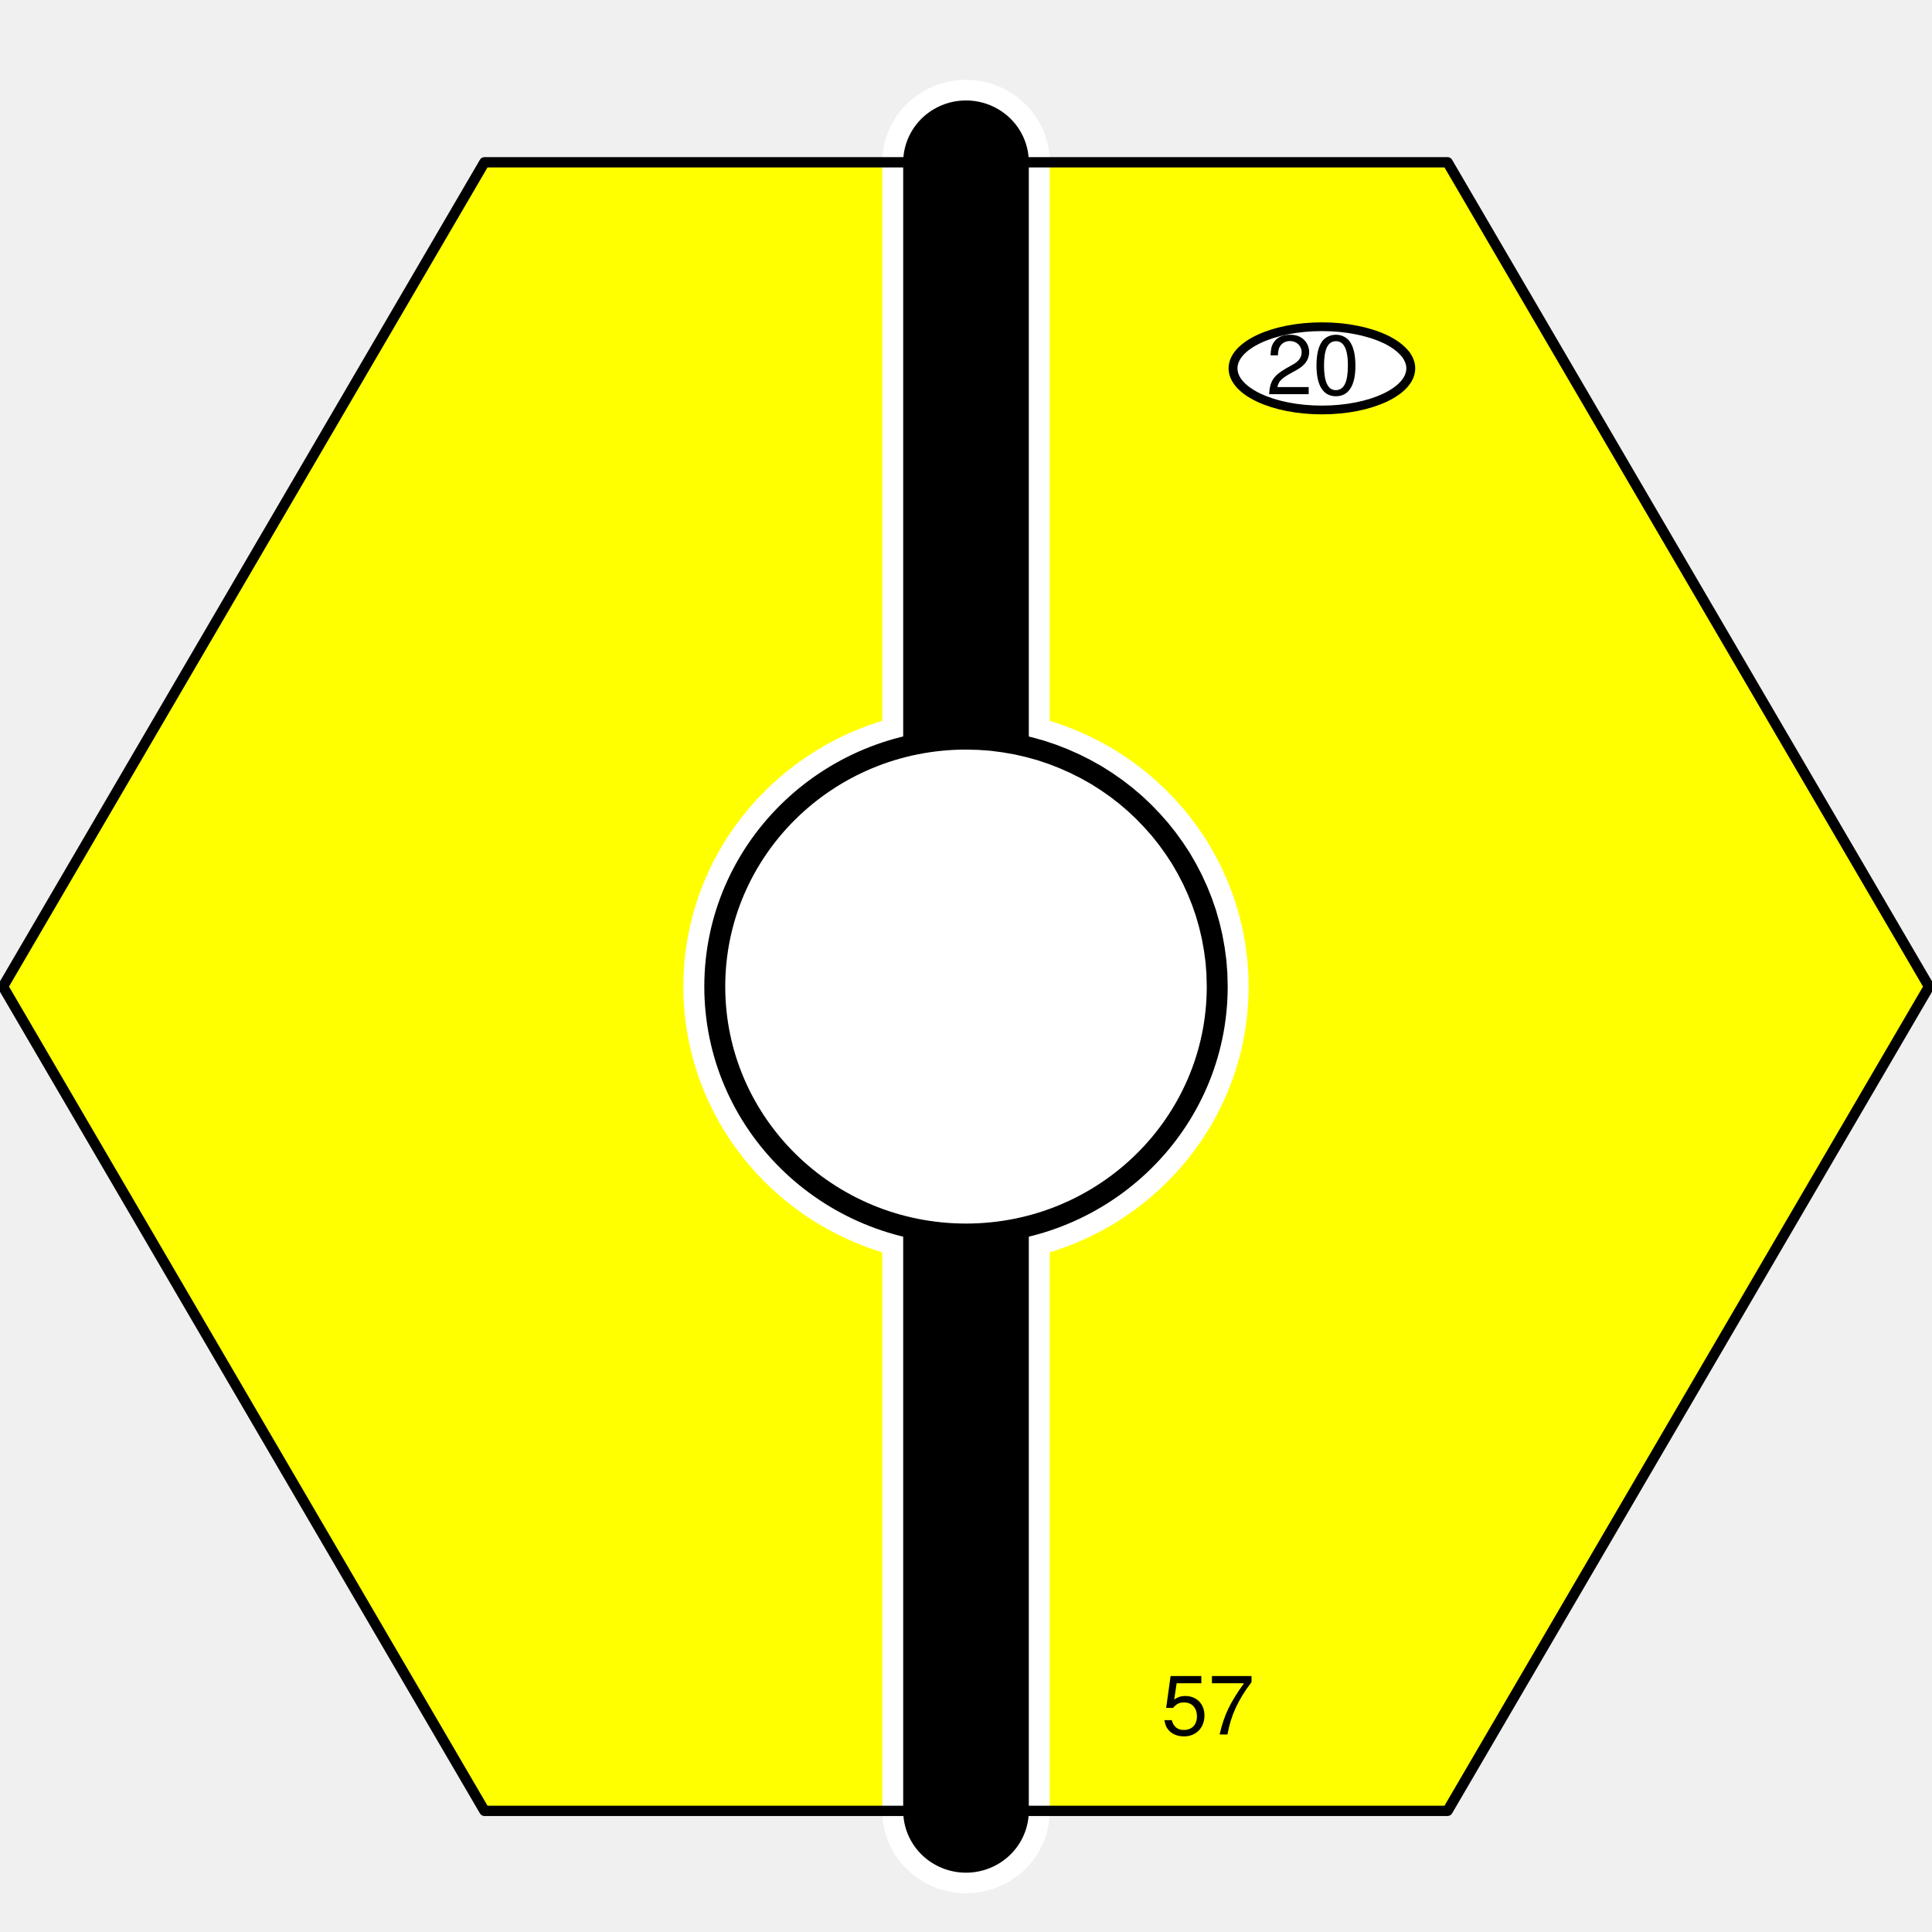
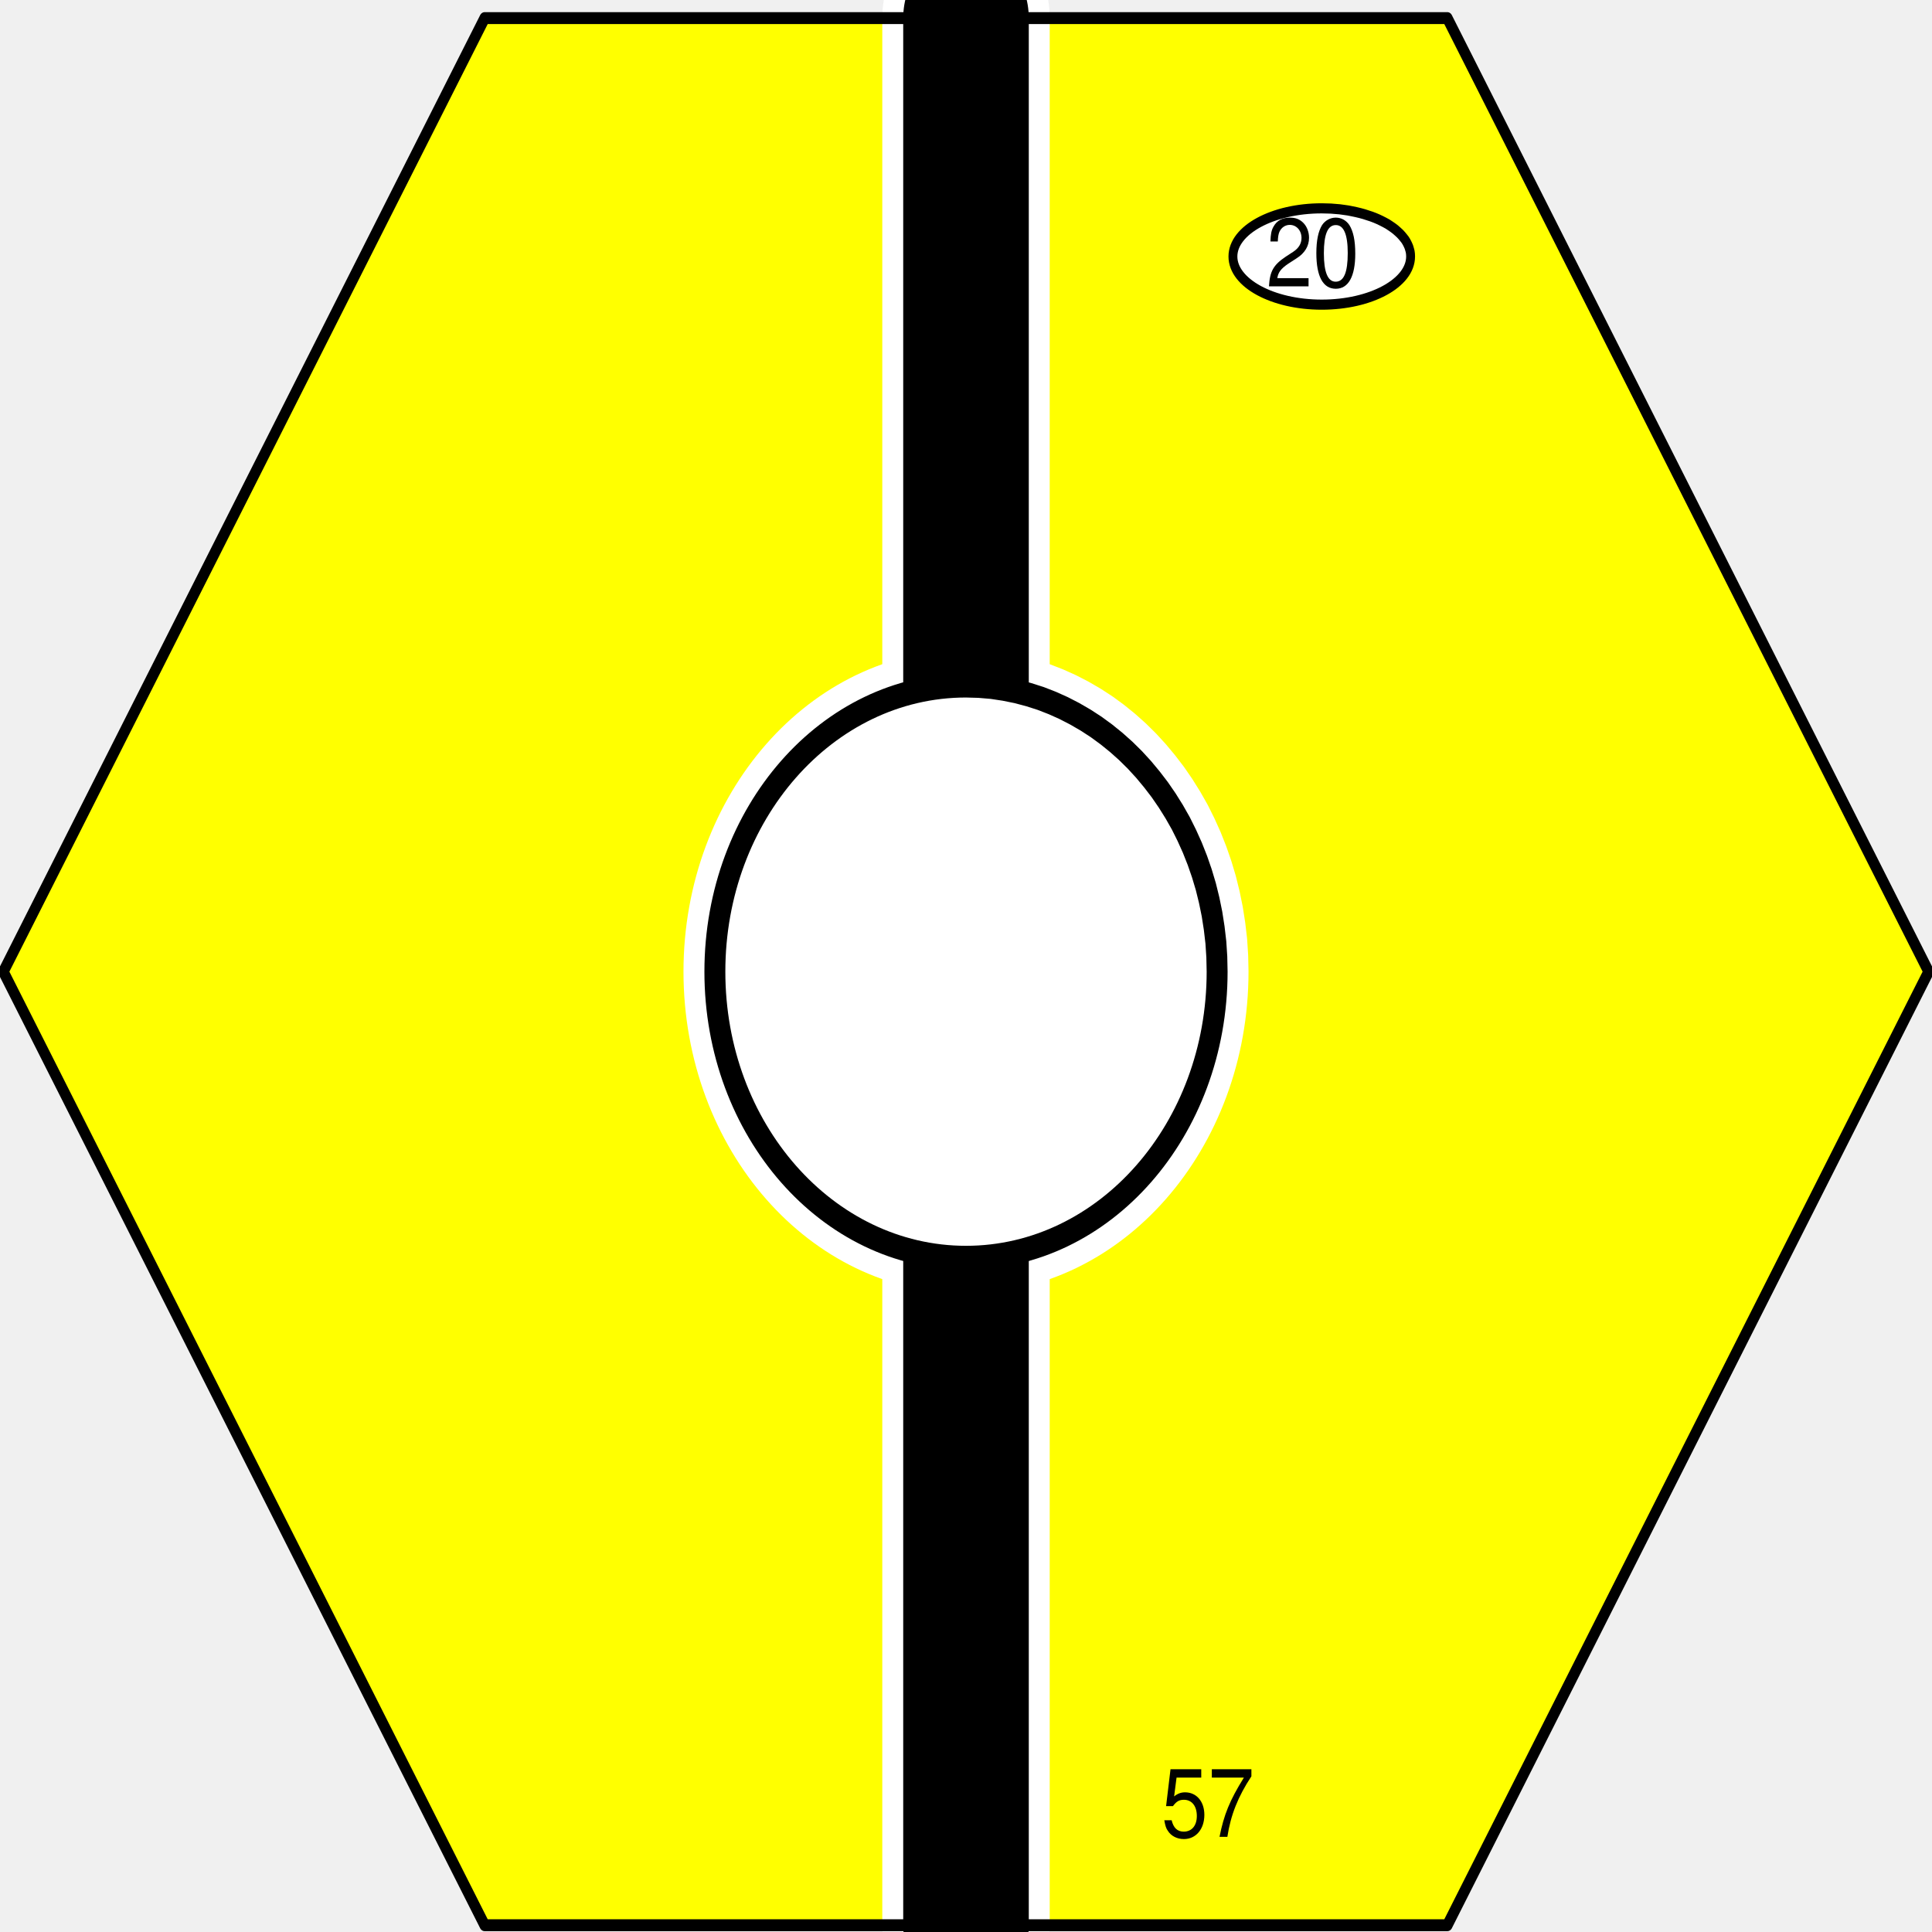
<svg xmlns="http://www.w3.org/2000/svg" width="100" height="100" viewBox="0 0 1 1" preserveAspectRatio="none" id="svg7257" version="1.0">
  <defs id="defs7296" />
-   <g transform="matrix(5.418114e-3,0,0,-5.333139e-3,-1.175565e-3,0.939964)" xml:space="preserve" style="font-style:normal;font-variant:normal;font-weight:normal;font-stretch:normal;letter-spacing:normal;word-spacing:normal;text-anchor:start;fill:none;fill-opacity:1;stroke:#000000;stroke-linecap:butt;stroke-linejoin:miter;stroke-miterlimit:10.433;stroke-dasharray:none;stroke-dashoffset:0;stroke-opacity:1" id="g7265">
+   <g transform="matrix(5.4159131e-3,0,0,-6.1694733e-3,-9.7198061e-4,0.9995721)" xml:space="preserve" style="font-style:normal;font-variant:normal;font-weight:normal;font-stretch:normal;letter-spacing:normal;word-spacing:normal;text-anchor:start;fill:none;fill-opacity:1;stroke:#000000;stroke-linecap:butt;stroke-linejoin:miter;stroke-miterlimit:10.433;stroke-dasharray:none;stroke-dashoffset:0;stroke-opacity:1" id="g7265">
    <polygon points="46.5,160.5 138.5,160.5 184.5,80.5 138.5,0.5 46.5,0.5 0.5,80.5 46.5,160.5 " style="fill:#ffff00;fill-rule:nonzero;stroke:#ffff00;stroke-width:0;stroke-linejoin:round" id="polygon7267" />
    <text transform="matrix(1,0,0,-1,111.17,7.9141)" style="font-size:8px;fill:#000000;stroke:none;font-family:&quot;Helvetica&quot;, sans-serif" id="text7269">57</text>
    <path d="M 116.5,80.5 L 116.47,81.735 L 116.38,82.954 L 116.22,84.155 L 116.01,85.337 L 115.74,86.498 L 115.42,87.637 L 115.04,88.752 L 114.61,89.841 L 114.13,90.905 L 113.6,91.939 L 113.03,92.944 L 112.4,93.918 L 111.73,94.859 L 111.02,95.766 L 110.26,96.637 L 109.47,97.47 L 108.64,98.265 L 107.77,99.019 L 106.86,99.732 L 105.92,100.4 L 104.94,101.03 L 103.94,101.6 L 102.9,102.13 L 101.84,102.61 L 100.75,103.04 L 99.637,103.42 L 98.498,103.74 L 97.337,104.01 L 96.155,104.22 L 94.954,104.38 L 93.735,104.47 L 92.5,104.5 C 79.246,104.5 68.5,93.754 68.5,80.5 C 68.5,67.246 79.246,56.5 92.5,56.5 C 105.75,56.5 116.5,67.246 116.5,80.5 z " style="fill:#ffffff;fill-rule:nonzero;stroke:#ffffff;stroke-width:0;stroke-linecap:round;stroke-linejoin:round" id="path7271" />
    <path d="M 116.5,80.5 L 116.47,81.735 L 116.38,82.954 L 116.22,84.155 L 116.01,85.337 L 115.74,86.498 L 115.42,87.637 L 115.04,88.752 L 114.61,89.841 L 114.13,90.905 L 113.6,91.939 L 113.03,92.944 L 112.4,93.918 L 111.73,94.859 L 111.02,95.766 L 110.26,96.637 L 109.47,97.47 L 108.64,98.265 L 107.77,99.019 L 106.86,99.732 L 105.92,100.4 L 104.94,101.03 L 103.94,101.6 L 102.9,102.13 L 101.84,102.61 L 100.75,103.04 L 99.637,103.42 L 98.498,103.74 L 97.337,104.01 L 96.155,104.22 L 94.954,104.38 L 93.735,104.47 L 92.5,104.5 C 79.246,104.5 68.5,93.754 68.5,80.5 C 68.5,67.246 79.246,56.5 92.5,56.5 C 105.75,56.5 116.5,67.246 116.5,80.5 z " style="stroke:#ffffff;stroke-width:6;stroke-linecap:round;stroke-linejoin:round" id="path7273" />
    <line x1="92.5" y1="80.5" x2="92.5" y2="0.5" style="stroke:#ffffff;stroke-width:16;stroke-linecap:round" id="line7275" />
    <line x1="92.5" y1="80.5" x2="92.5" y2="160.5" style="stroke:#ffffff;stroke-width:16;stroke-linecap:round" id="line7277" />
    <line x1="92.5" y1="80.5" x2="92.5" y2="0.5" style="stroke-width:12;stroke-linecap:round" id="line7279" />
    <line x1="92.5" y1="80.5" x2="92.5" y2="160.5" style="stroke-width:12;stroke-linecap:round" id="line7281" />
    <path d="M 116.5,80.5 L 116.47,81.735 L 116.38,82.954 L 116.22,84.155 L 116.01,85.337 L 115.74,86.498 L 115.42,87.637 L 115.04,88.752 L 114.61,89.841 L 114.13,90.905 L 113.6,91.939 L 113.03,92.944 L 112.4,93.918 L 111.73,94.859 L 111.02,95.766 L 110.26,96.637 L 109.47,97.47 L 108.64,98.265 L 107.77,99.019 L 106.86,99.732 L 105.92,100.4 L 104.94,101.03 L 103.94,101.6 L 102.9,102.13 L 101.84,102.61 L 100.75,103.04 L 99.637,103.42 L 98.498,103.74 L 97.337,104.01 L 96.155,104.22 L 94.954,104.38 L 93.735,104.47 L 92.5,104.5 C 79.246,104.5 68.5,93.754 68.5,80.5 C 68.5,67.246 79.246,56.5 92.5,56.5 C 105.75,56.5 116.5,67.246 116.5,80.5 z " style="fill:#ffffff;fill-rule:nonzero;stroke:#ffffff;stroke-width:0;stroke-linecap:round;stroke-linejoin:round" id="path7283" />
    <path d="M 116.5,80.5 L 116.47,81.735 L 116.38,82.954 L 116.22,84.155 L 116.01,85.337 L 115.74,86.498 L 115.42,87.637 L 115.04,88.752 L 114.61,89.841 L 114.13,90.905 L 113.6,91.939 L 113.03,92.944 L 112.4,93.918 L 111.73,94.859 L 111.02,95.766 L 110.26,96.637 L 109.47,97.47 L 108.64,98.265 L 107.77,99.019 L 106.86,99.732 L 105.92,100.4 L 104.94,101.03 L 103.94,101.6 L 102.9,102.13 L 101.84,102.61 L 100.75,103.04 L 99.637,103.42 L 98.498,103.74 L 97.337,104.01 L 96.155,104.22 L 94.954,104.38 L 93.735,104.47 L 92.5,104.5 C 79.246,104.5 68.5,93.754 68.5,80.5 C 68.5,67.246 79.246,56.5 92.5,56.5 C 105.75,56.5 116.5,67.246 116.5,80.5 z " style="stroke-width:2;stroke-linecap:round;stroke-linejoin:round" id="path7285" />
    <path d="M 134.99,140.5 L 134.98,140.71 L 134.95,140.91 L 134.89,141.11 L 134.82,141.31 L 134.72,141.51 L 134.61,141.7 L 134.48,141.89 L 134.32,142.07 L 134.15,142.25 L 133.97,142.42 L 133.76,142.59 L 133.54,142.76 L 133.3,142.92 L 133.05,143.07 L 132.79,143.22 L 132.5,143.36 L 132.21,143.49 L 131.9,143.62 L 131.58,143.74 L 131.25,143.85 L 130.9,143.95 L 130.55,144.05 L 130.18,144.14 L 129.8,144.22 L 129.42,144.29 L 129.02,144.36 L 128.62,144.41 L 128.21,144.46 L 127.79,144.49 L 127.37,144.52 L 126.94,144.53 L 126.5,144.54 C 121.81,144.54 118.01,142.73 118.01,140.5 C 118.01,138.27 121.81,136.46 126.5,136.46 C 131.19,136.46 134.99,138.27 134.99,140.5 z " style="fill:#ffffff;fill-rule:nonzero;stroke:#ffffff;stroke-width:0;stroke-linecap:round;stroke-linejoin:round" id="path7287" />
    <path d="M 134.99,140.5 L 134.98,140.71 L 134.95,140.91 L 134.89,141.11 L 134.82,141.31 L 134.72,141.51 L 134.61,141.7 L 134.48,141.89 L 134.32,142.07 L 134.15,142.25 L 133.97,142.42 L 133.76,142.59 L 133.54,142.76 L 133.3,142.92 L 133.05,143.07 L 132.79,143.22 L 132.5,143.36 L 132.21,143.49 L 131.9,143.62 L 131.58,143.74 L 131.25,143.85 L 130.9,143.95 L 130.55,144.05 L 130.18,144.14 L 129.8,144.22 L 129.42,144.29 L 129.02,144.36 L 128.62,144.41 L 128.21,144.46 L 127.79,144.49 L 127.37,144.52 L 126.94,144.53 L 126.5,144.54 C 121.81,144.54 118.01,142.73 118.01,140.5 C 118.01,138.27 121.81,136.46 126.5,136.46 C 131.19,136.46 134.99,138.27 134.99,140.5 z " style="stroke-width:0.849;stroke-linecap:round;stroke-linejoin:round" id="path7289" />
    <text transform="matrix(1,0,0,-1,121.19,137.98)" style="font-size:8px;fill:#000000;stroke:none;font-family:&quot;Helvetica&quot;, sans-serif" id="text7291">20</text>
    <polygon points="46.5,160.5 138.5,160.5 184.5,80.5 138.5,0.5 46.5,0.5 0.5,80.5 46.5,160.5 " style="stroke-width:1;stroke-linejoin:round" id="polygon7293" />
  </g>
</svg>
